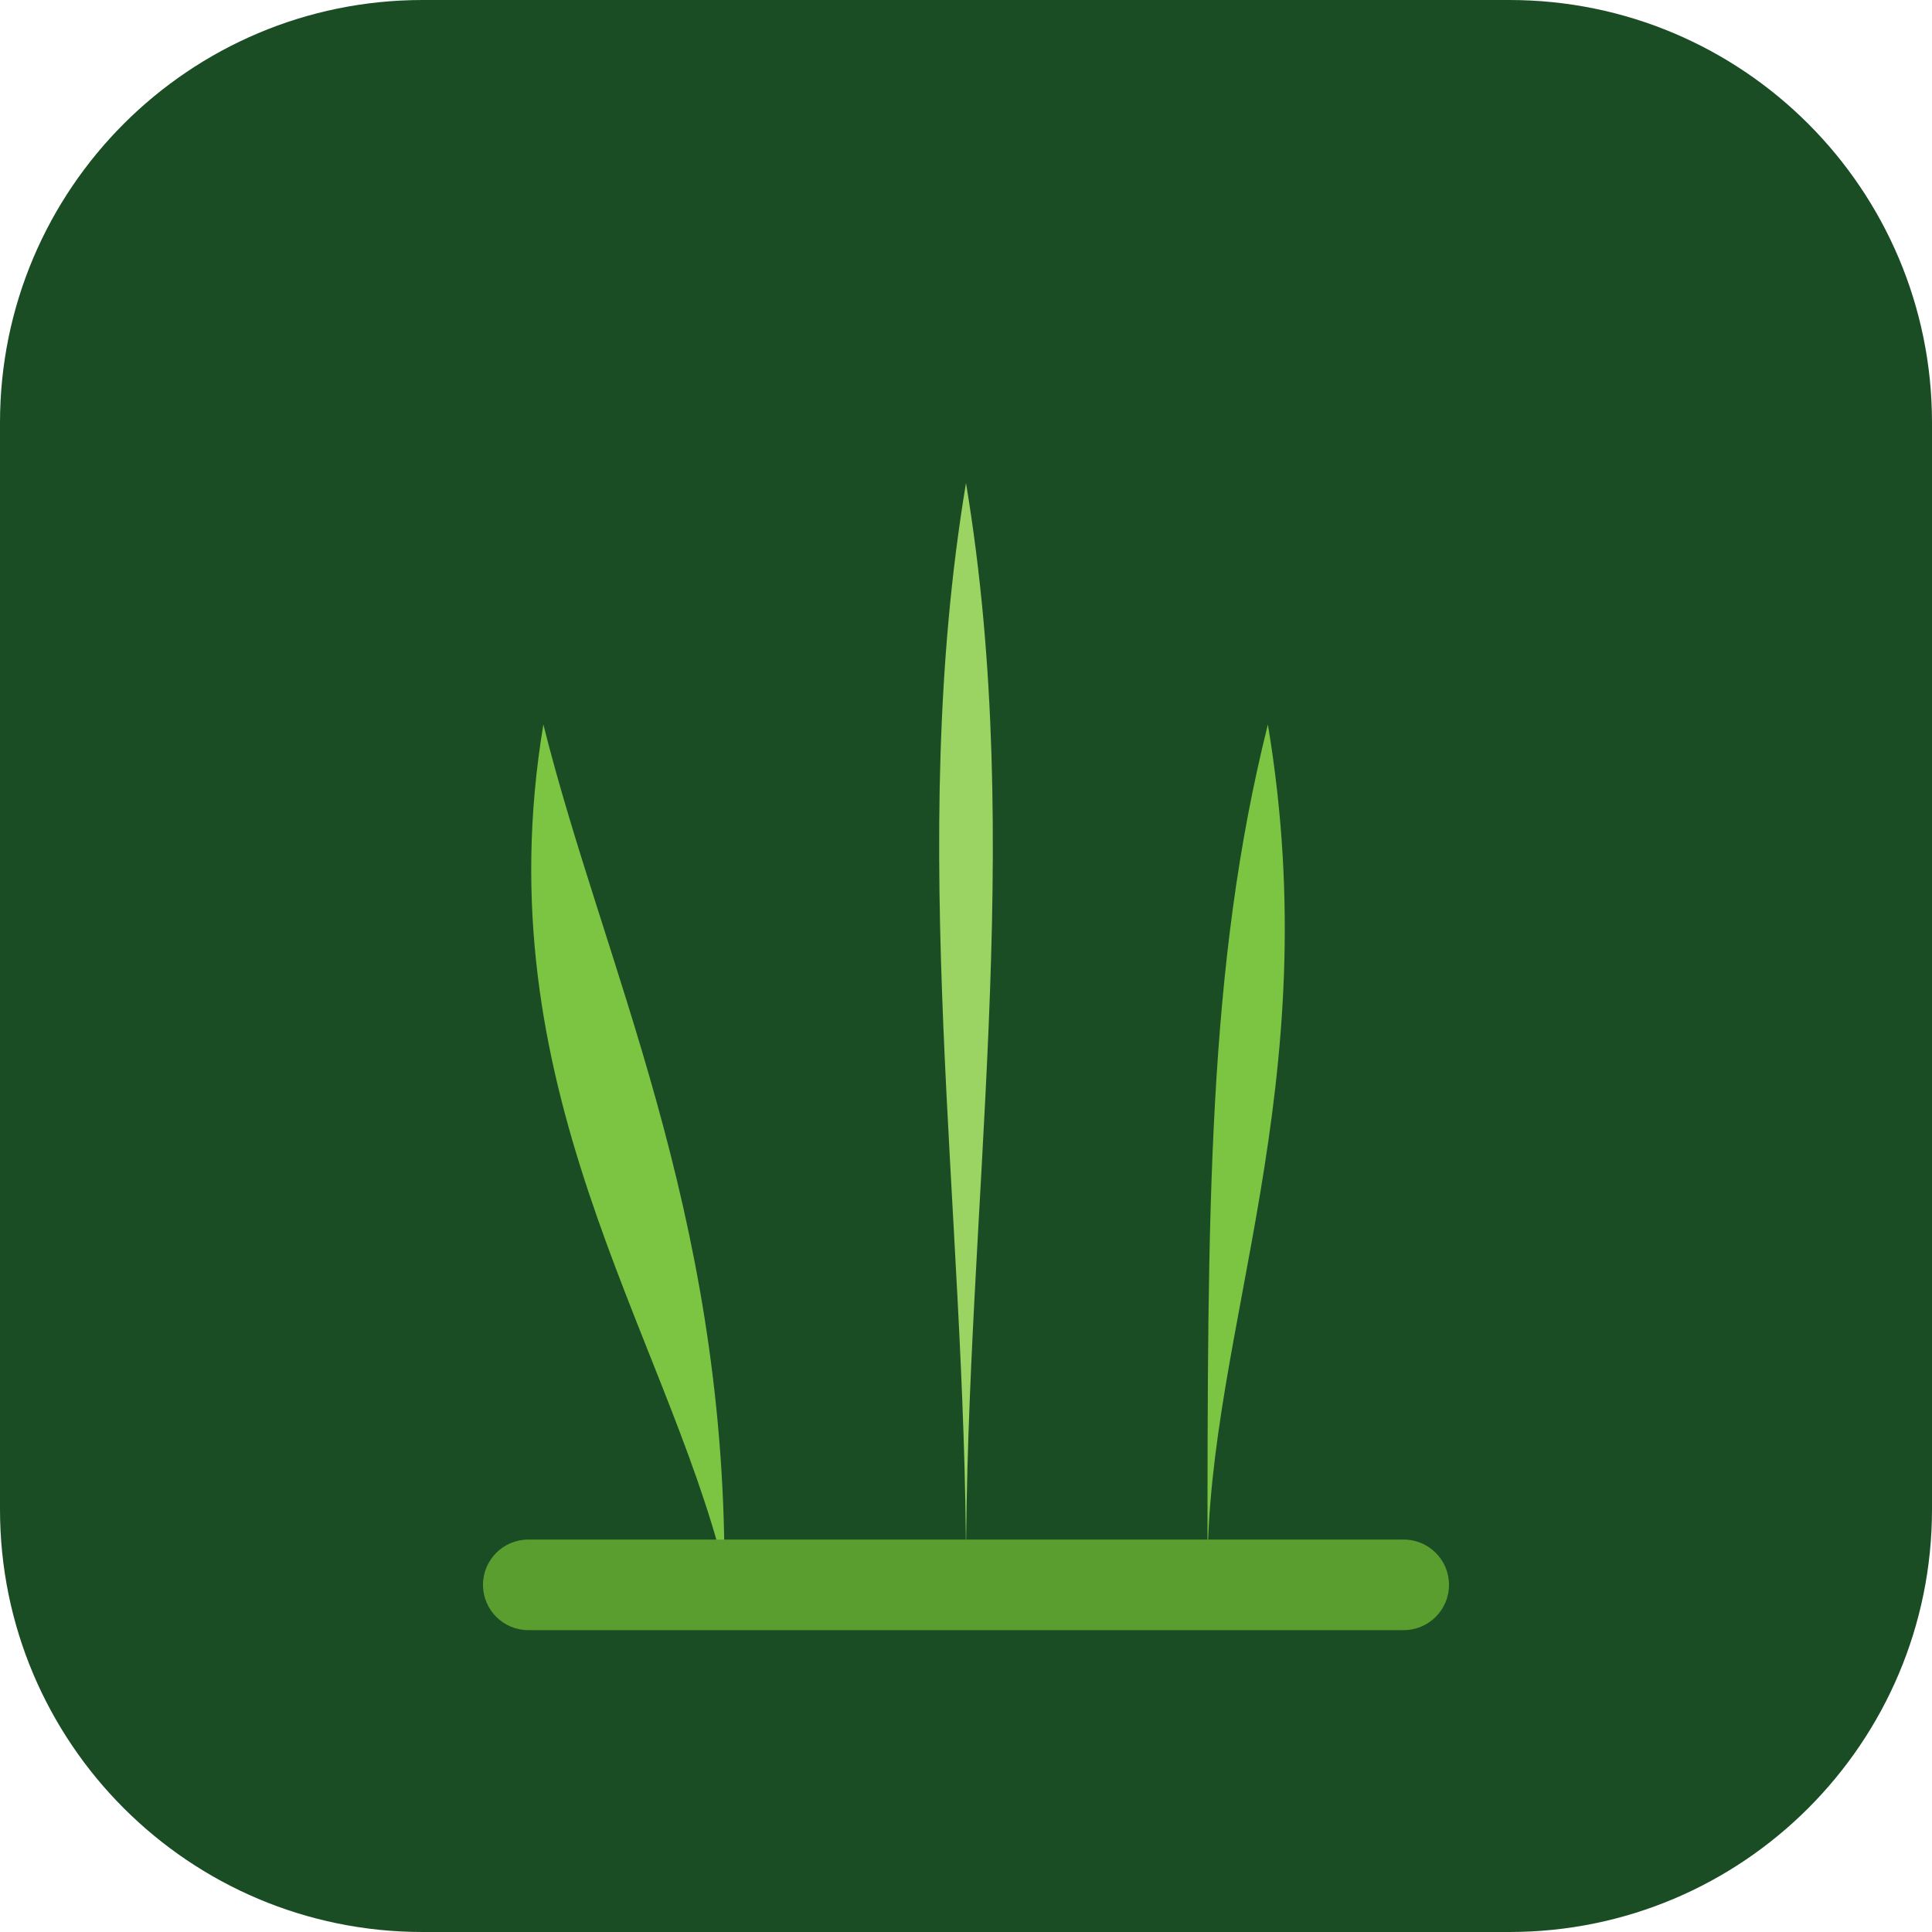
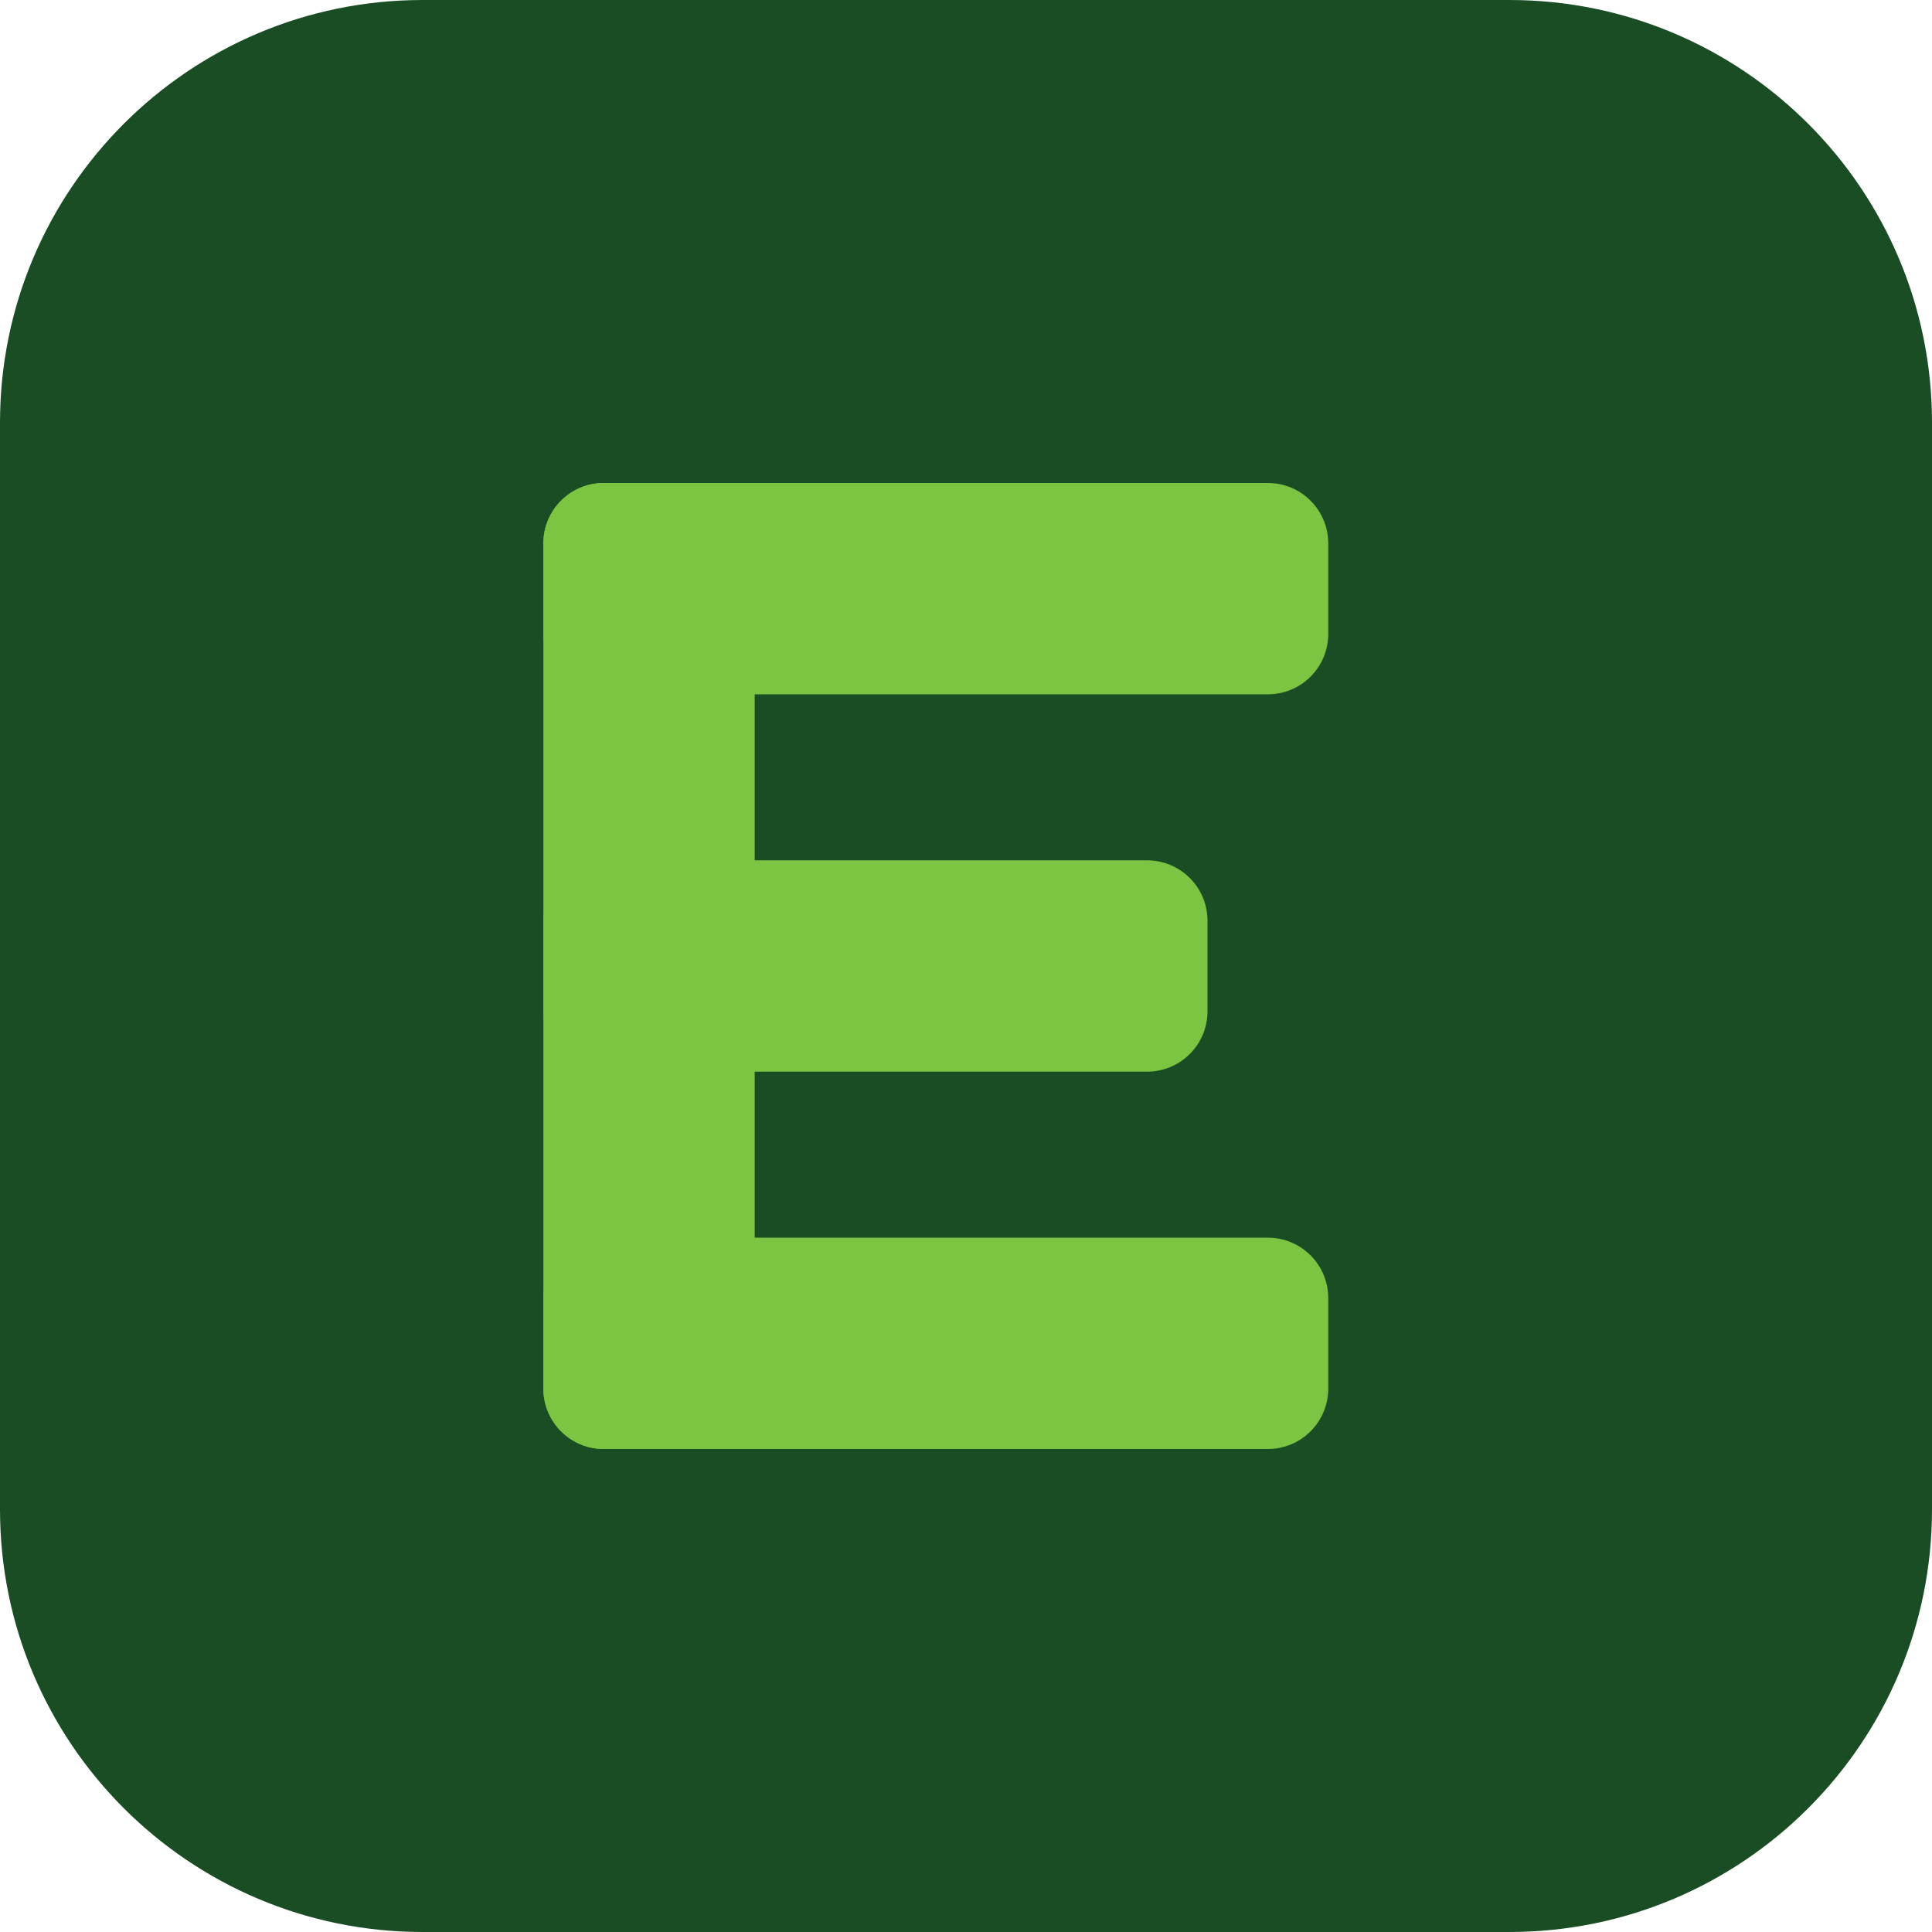
<svg xmlns="http://www.w3.org/2000/svg" viewBox="0 0 32 32" width="32" height="32">
  <rect width="32" height="32" rx="7" fill="#1B4D25" />
-   <path d="M12 26 C11 22, 8 18, 9 12 C10 16, 12 20, 12 26Z" fill="#7CC542" />
-   <path d="M16 26 C16 20, 15 14, 16 8 C17 14, 16 20, 16 26Z" fill="#9BD463" />
-   <path d="M20 26 C20 22, 22 18, 21 12 C20 16, 20 20, 20 26Z" fill="#7CC542" />
-   <rect x="8" y="25.5" width="16" height="1.5" rx="0.75" fill="#5A9E2F" />
+   <rect x="9" y="8" width="3.5" height="16" rx="1" fill="#7CC542" />
+   <rect x="9" y="8" width="13" height="3.5" rx="1" fill="#7CC542" />
+   <rect x="9" y="14.25" width="11" height="3.5" rx="1" fill="#7CC542" />
+   <rect x="9" y="20.5" width="13" height="3.5" rx="1" fill="#7CC542" />
</svg>
